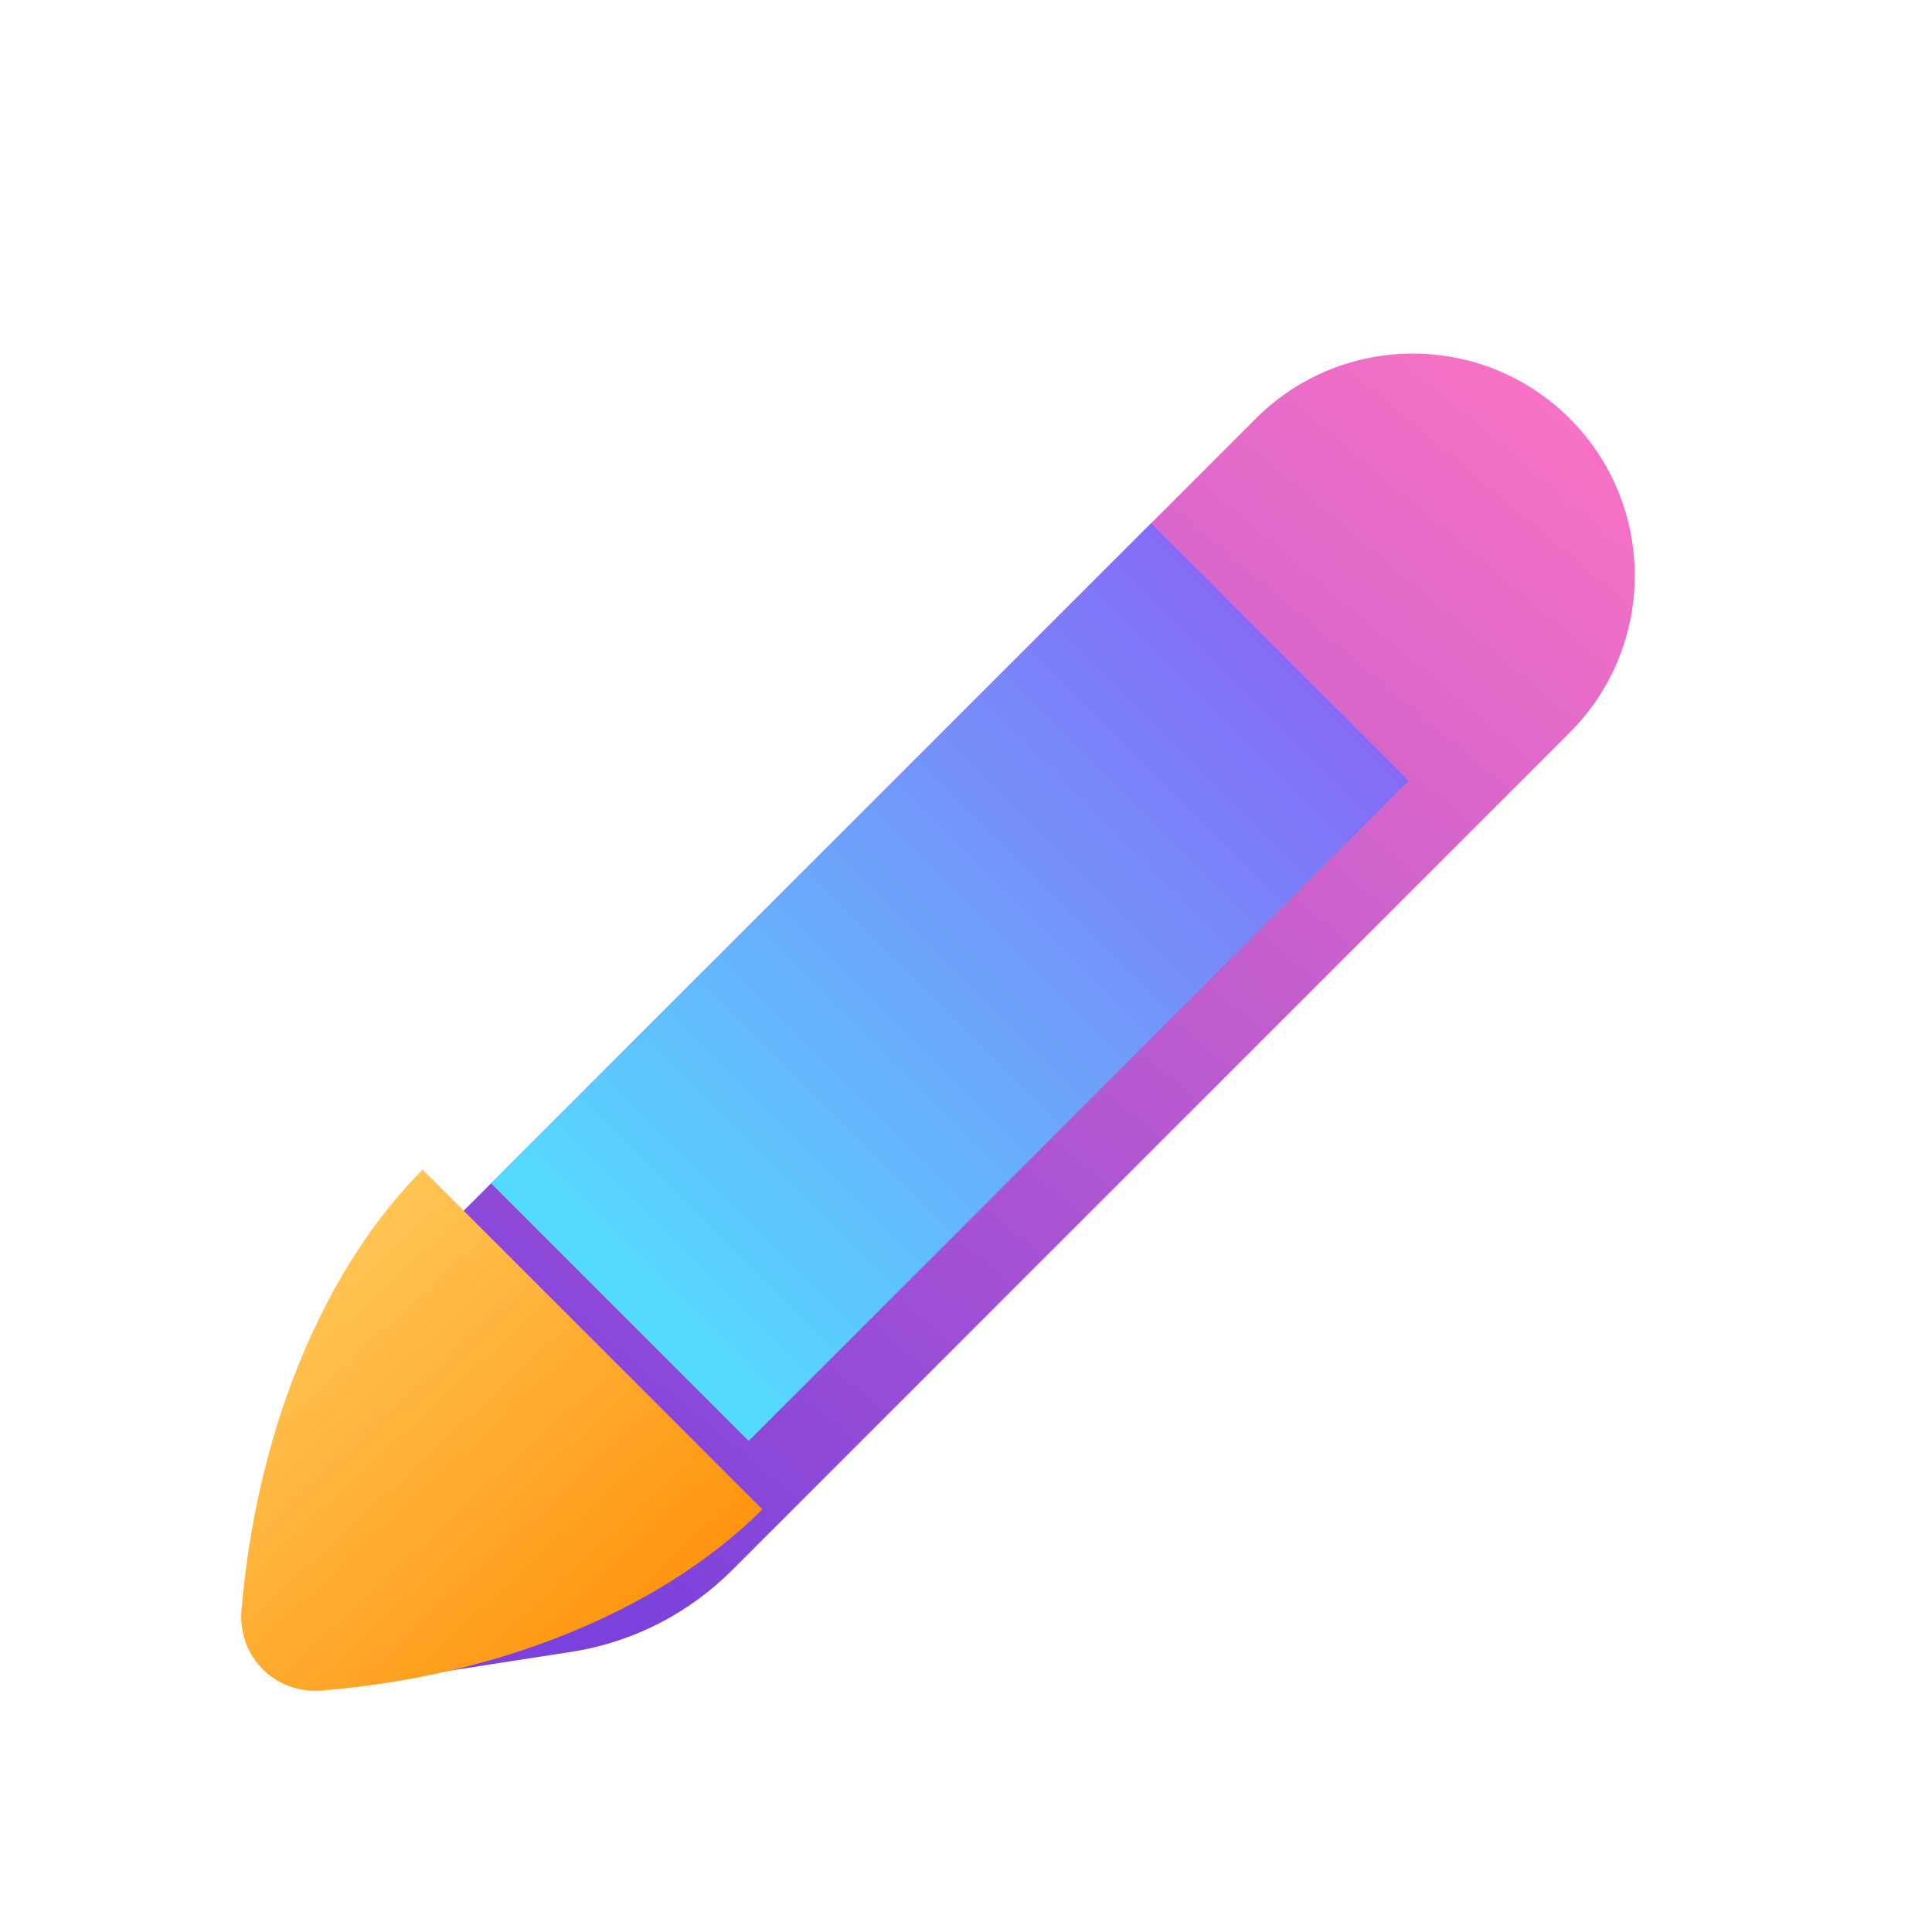
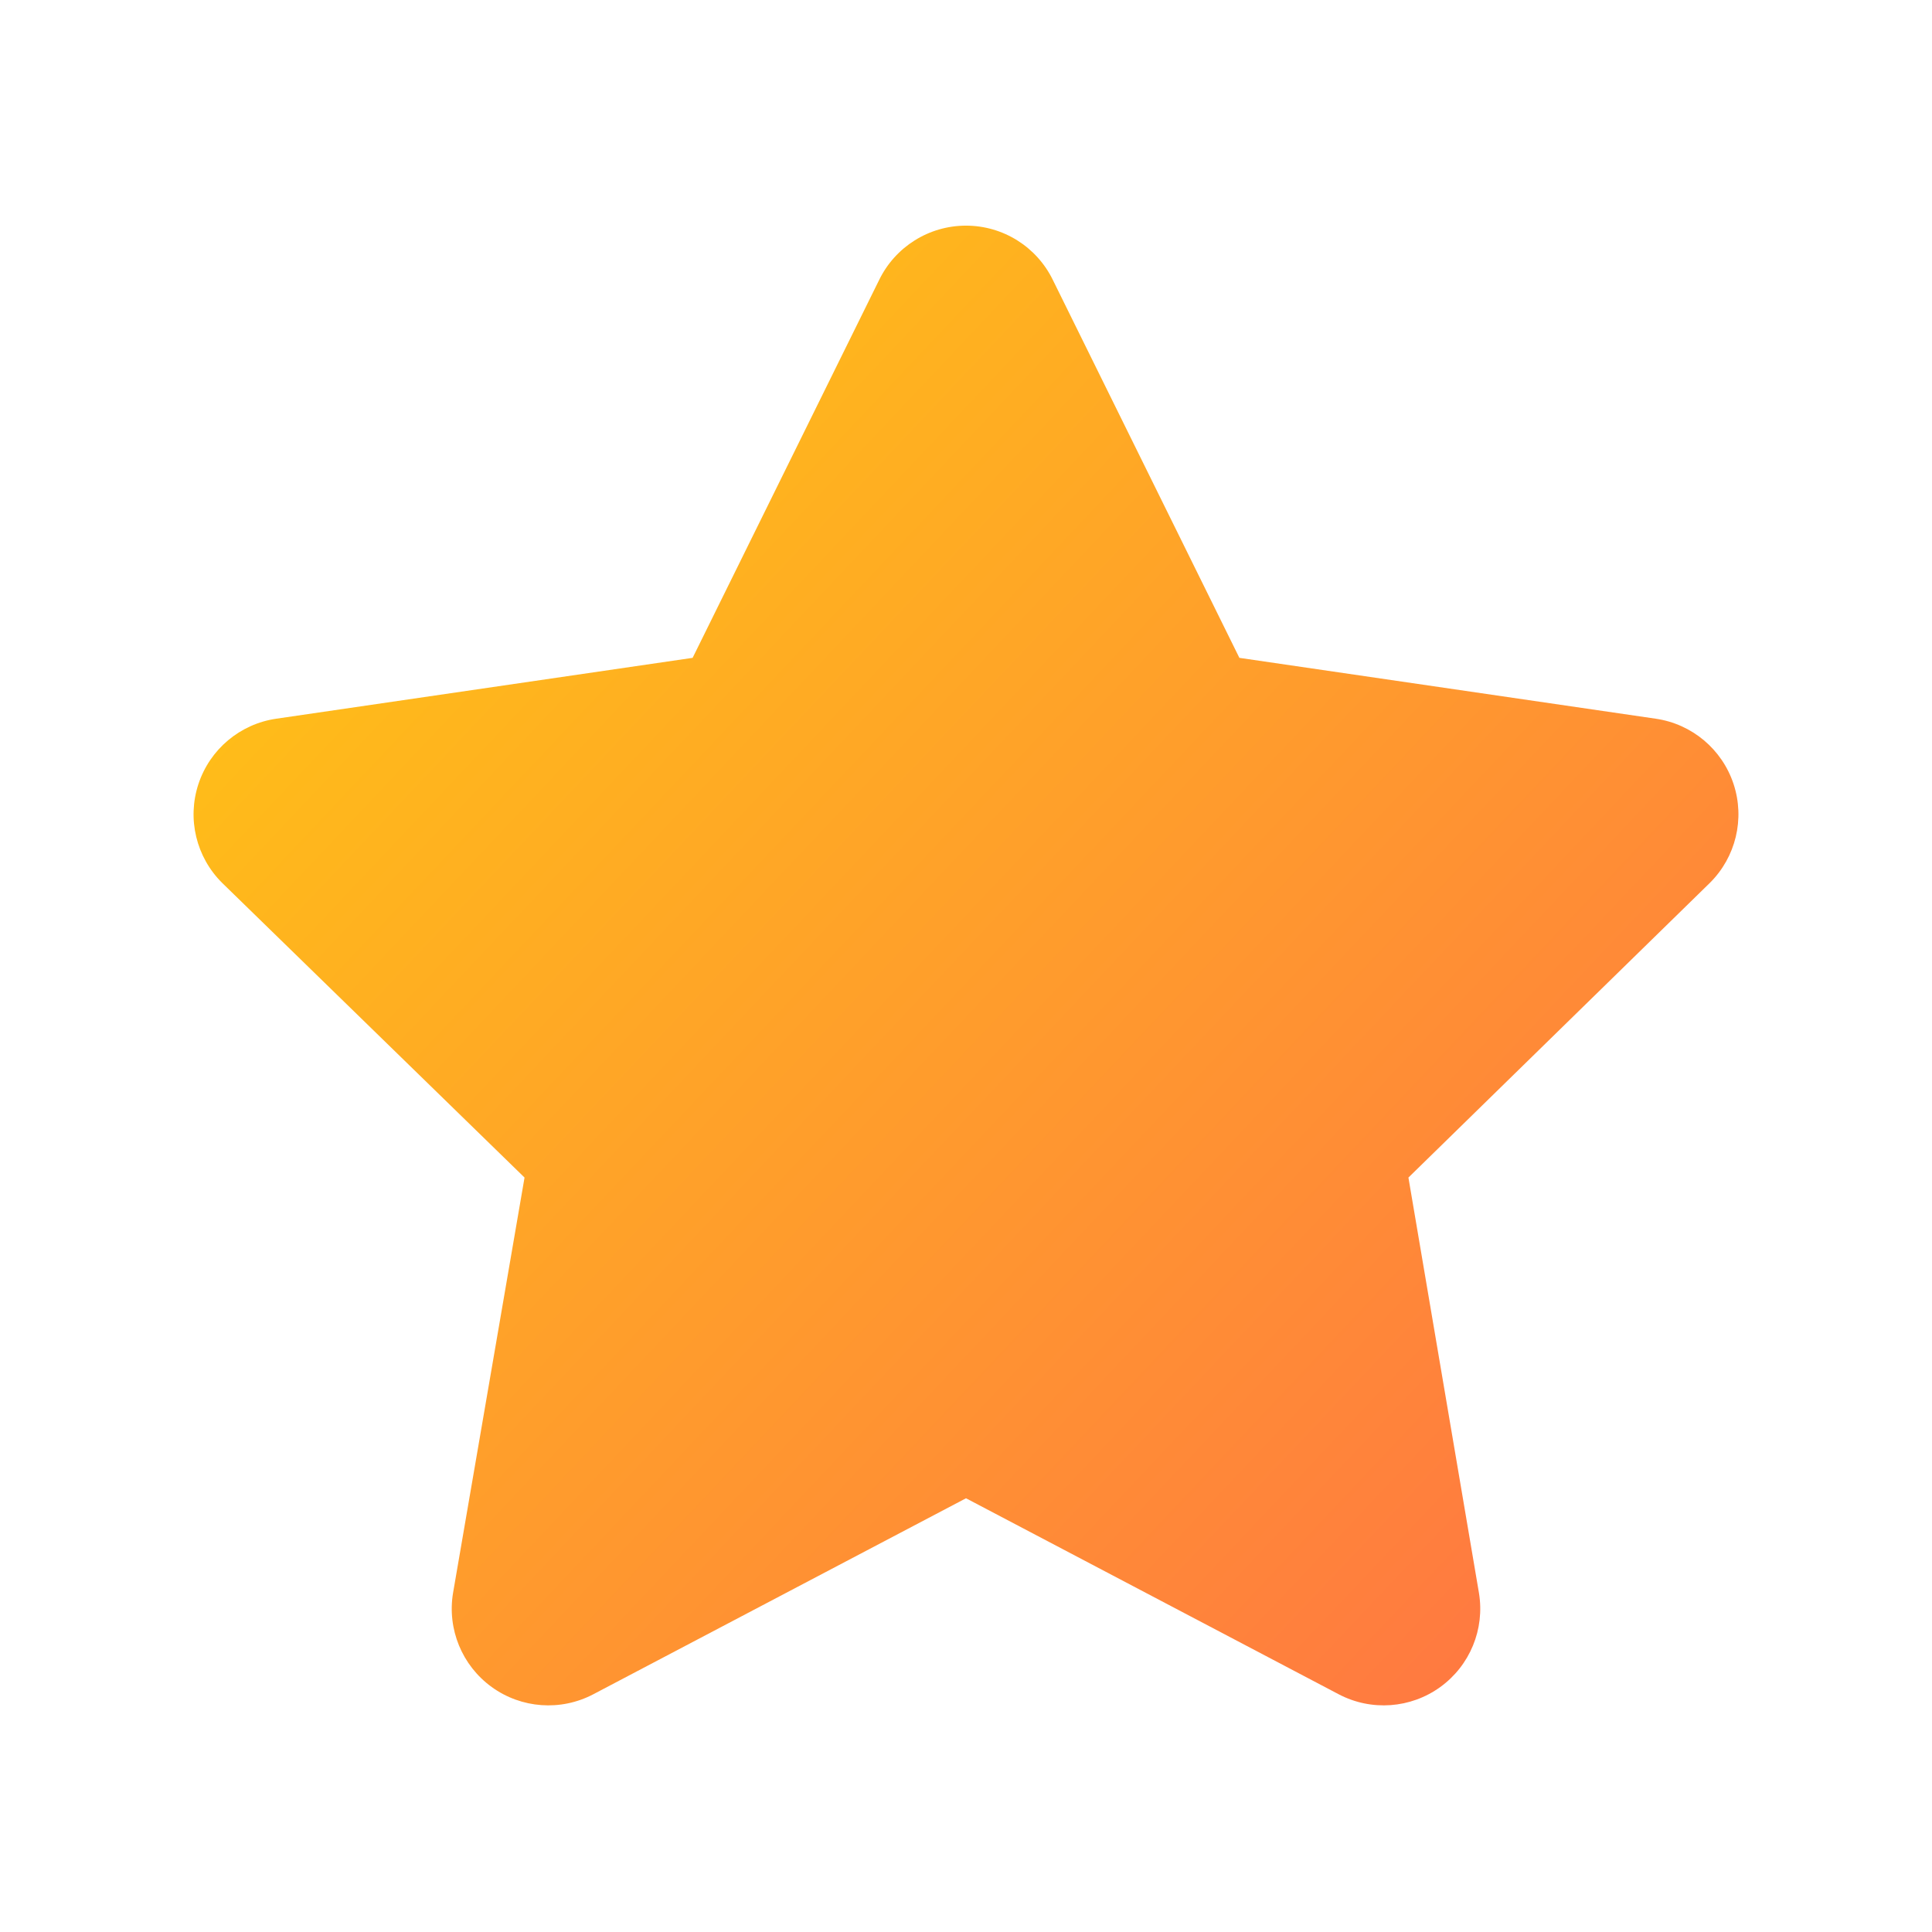
- <svg xmlns="http://www.w3.org/2000/svg" width="24" height="24" viewBox="0 0 24 24">
-   <path d="M5.2 15.6 15.6 5.2a2.75 2.75 0 0 1 3.9 3.9L9.1 19.5c-.53.53-1.2.88-1.94 1.01L4 21l.49-3.16c.13-.74.48-1.41 1.01-1.94l-.3-.3Z" fill="url(#a)" />
-   <path d="m14.3 6.5 3.2 3.2-8.2 8.2-3.2-3.2 8.2-8.2Z" fill="url(#b)" />
-   <path d="M4 21c2.34-.19 4.3-1.08 5.47-2.25L5.25 14.53C4.08 15.7 3.2 17.66 3 20c-.05.58.42 1.05 1 1Z" fill="url(#c)" />
+ <svg xmlns="http://www.w3.org/2000/svg" width="20" height="20" viewBox="0 0 20 20" fill="none">
+   <path d="M9.1 2.9a1 1 0 0 1 1.8 0l1.93 3.91 4.31.63a1 1 0 0 1 .56 1.7l-3.12 3.05.73 4.3a1 1 0 0 1-1.45 1.05L10 15.51l-3.86 2.03a1 1 0 0 1-1.45-1.05l.74-4.3L2.3 9.14a1 1 0 0 1 .56-1.7l4.31-.63L9.1 2.9Z" fill="url(#ic_fluent_star_20_color__a)" />
  <defs>
-     <linearGradient id="a" x1="7" y1="19.5" x2="20" y2="4" gradientUnits="userSpaceOnUse">
-       <stop stop-color="#7A41DC" />
-       <stop offset="1" stop-color="#FF75C3" />
-     </linearGradient>
-     <linearGradient id="b" x1="7" y1="17" x2="17" y2="7" gradientUnits="userSpaceOnUse">
-       <stop stop-color="#50E6FF" />
-       <stop offset="1" stop-color="#8B5CF6" />
-     </linearGradient>
-     <linearGradient id="c" x1="3" y1="14.5" x2="9" y2="21" gradientUnits="userSpaceOnUse">
-       <stop stop-color="#FFD166" />
-       <stop offset="1" stop-color="#FF8A00" />
+     <linearGradient id="ic_fluent_star_20_color__a" x1="18" y1="18" x2="1.55" y2="2.48" gradientUnits="userSpaceOnUse">
+       <stop stop-color="#FF6F47" />
+       <stop offset="1" stop-color="#FFCD0F" />
    </linearGradient>
  </defs>
</svg>
